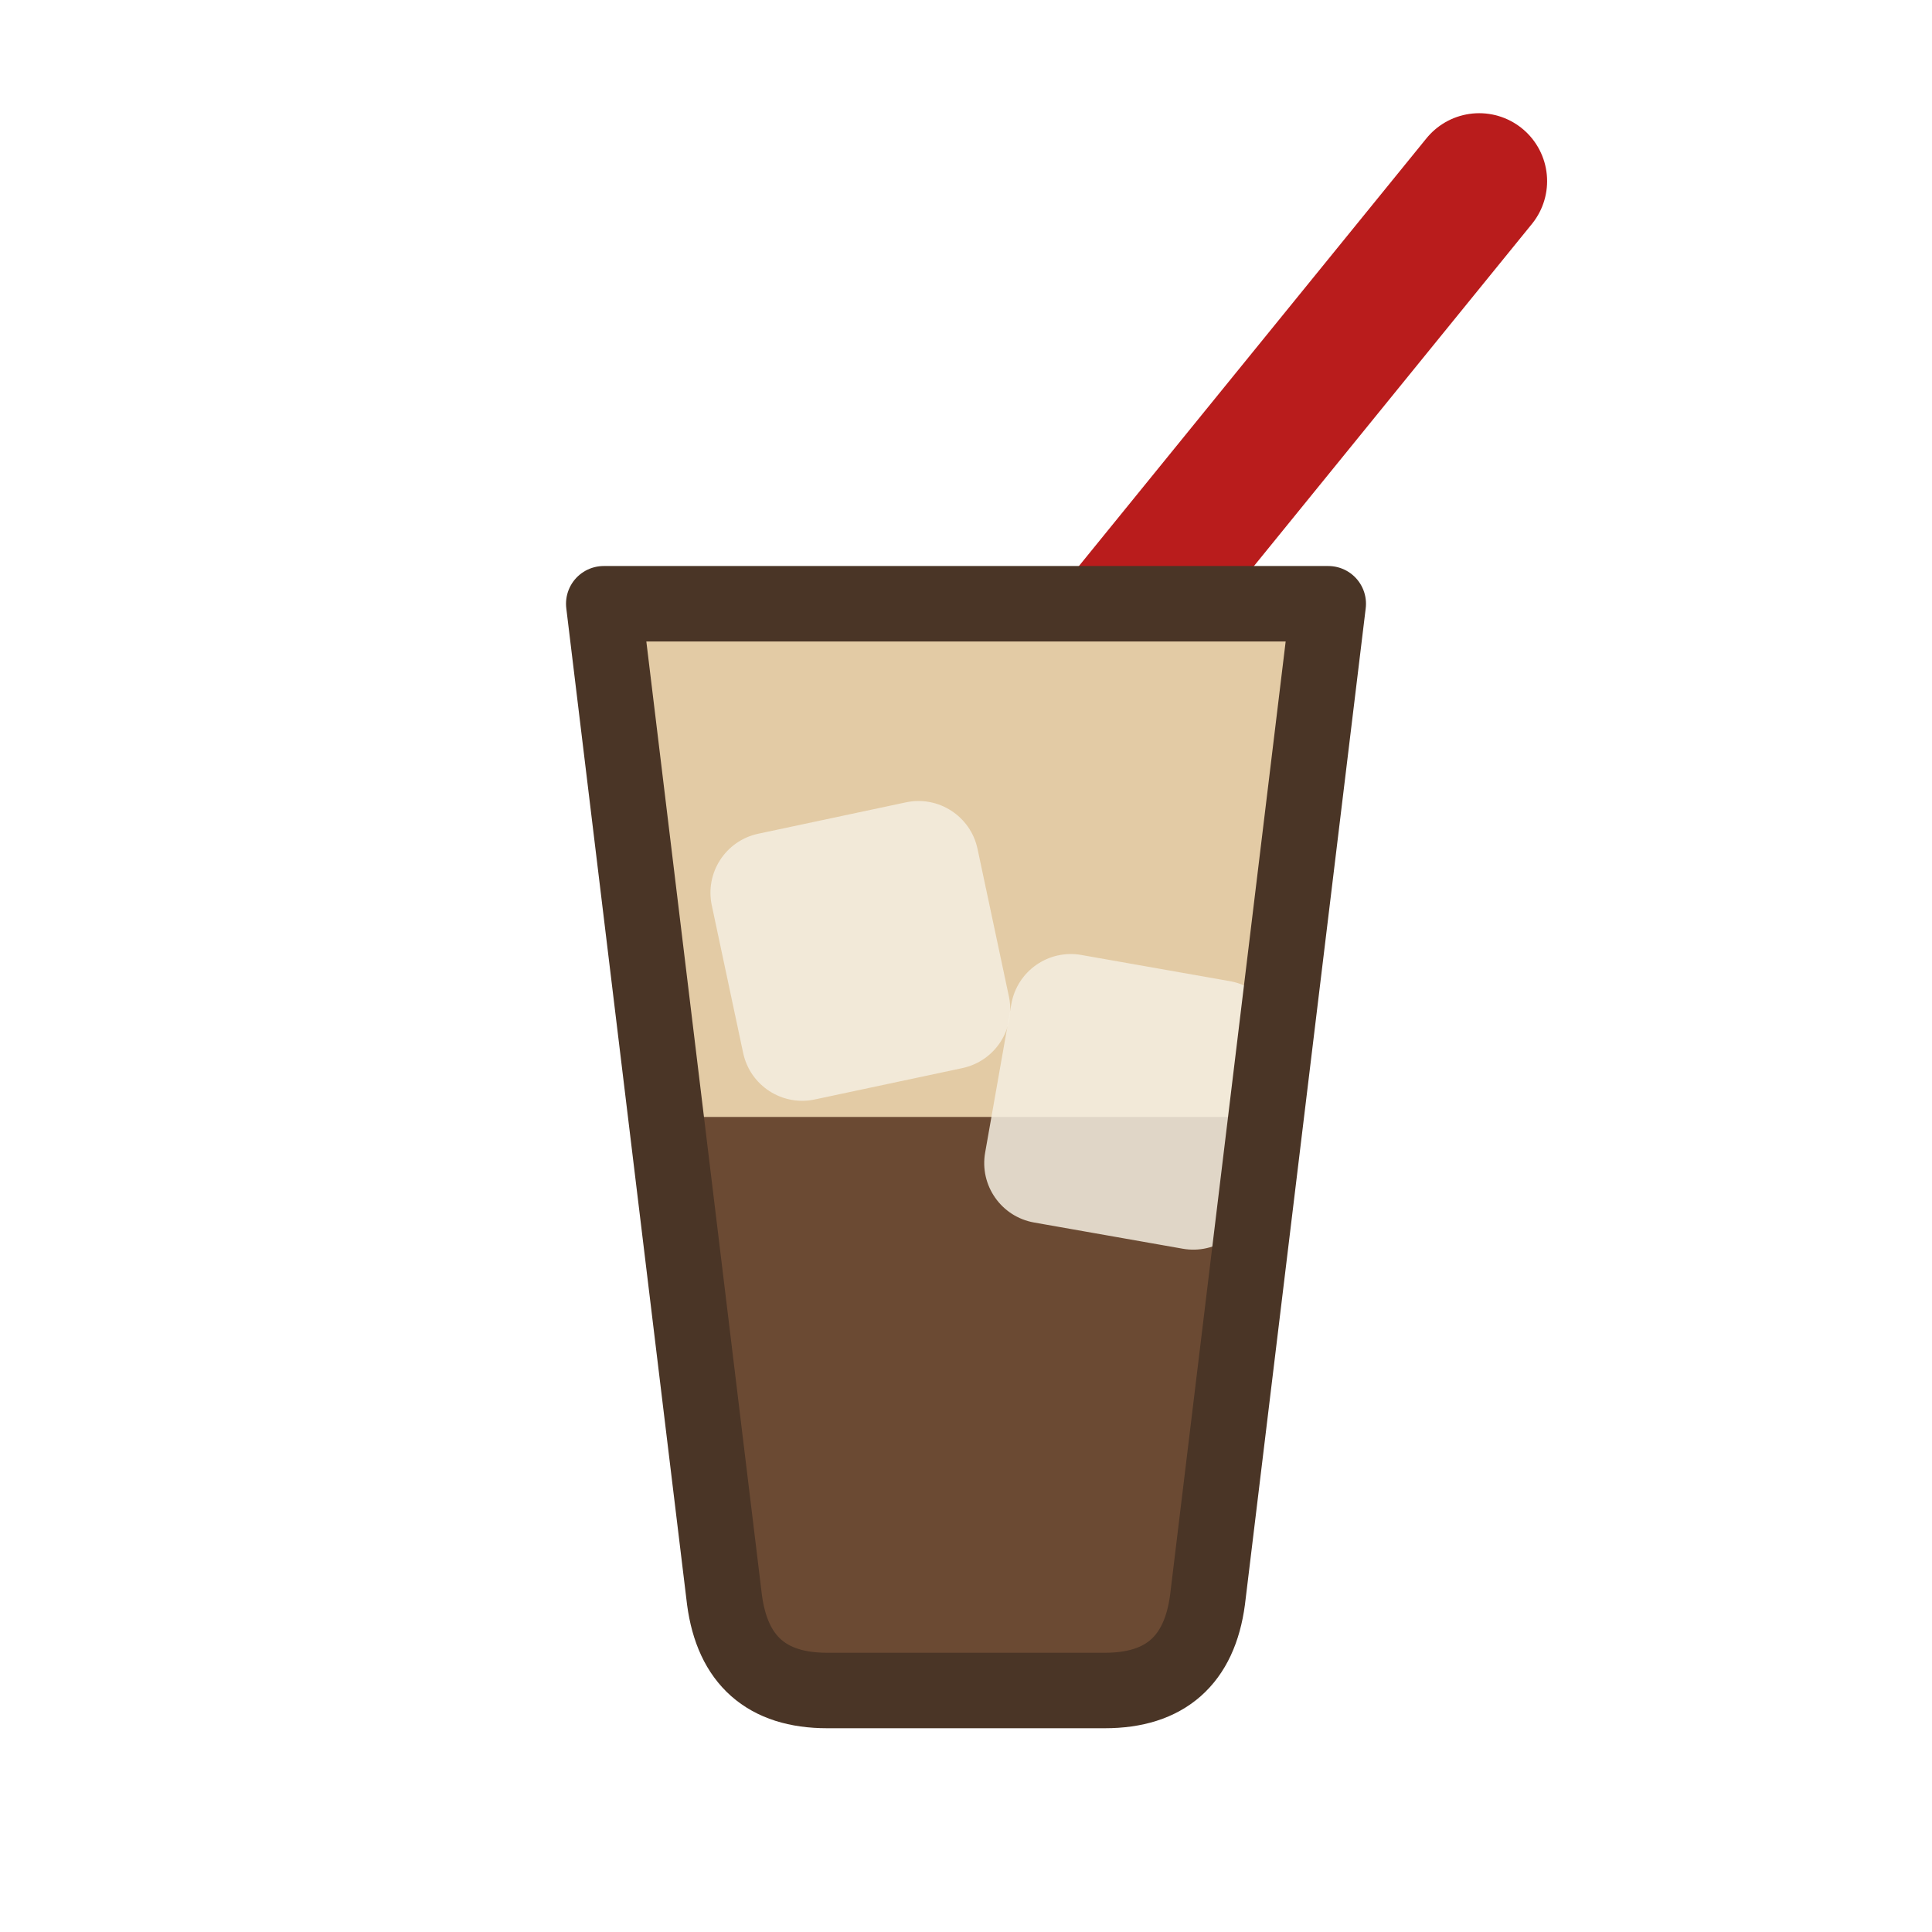
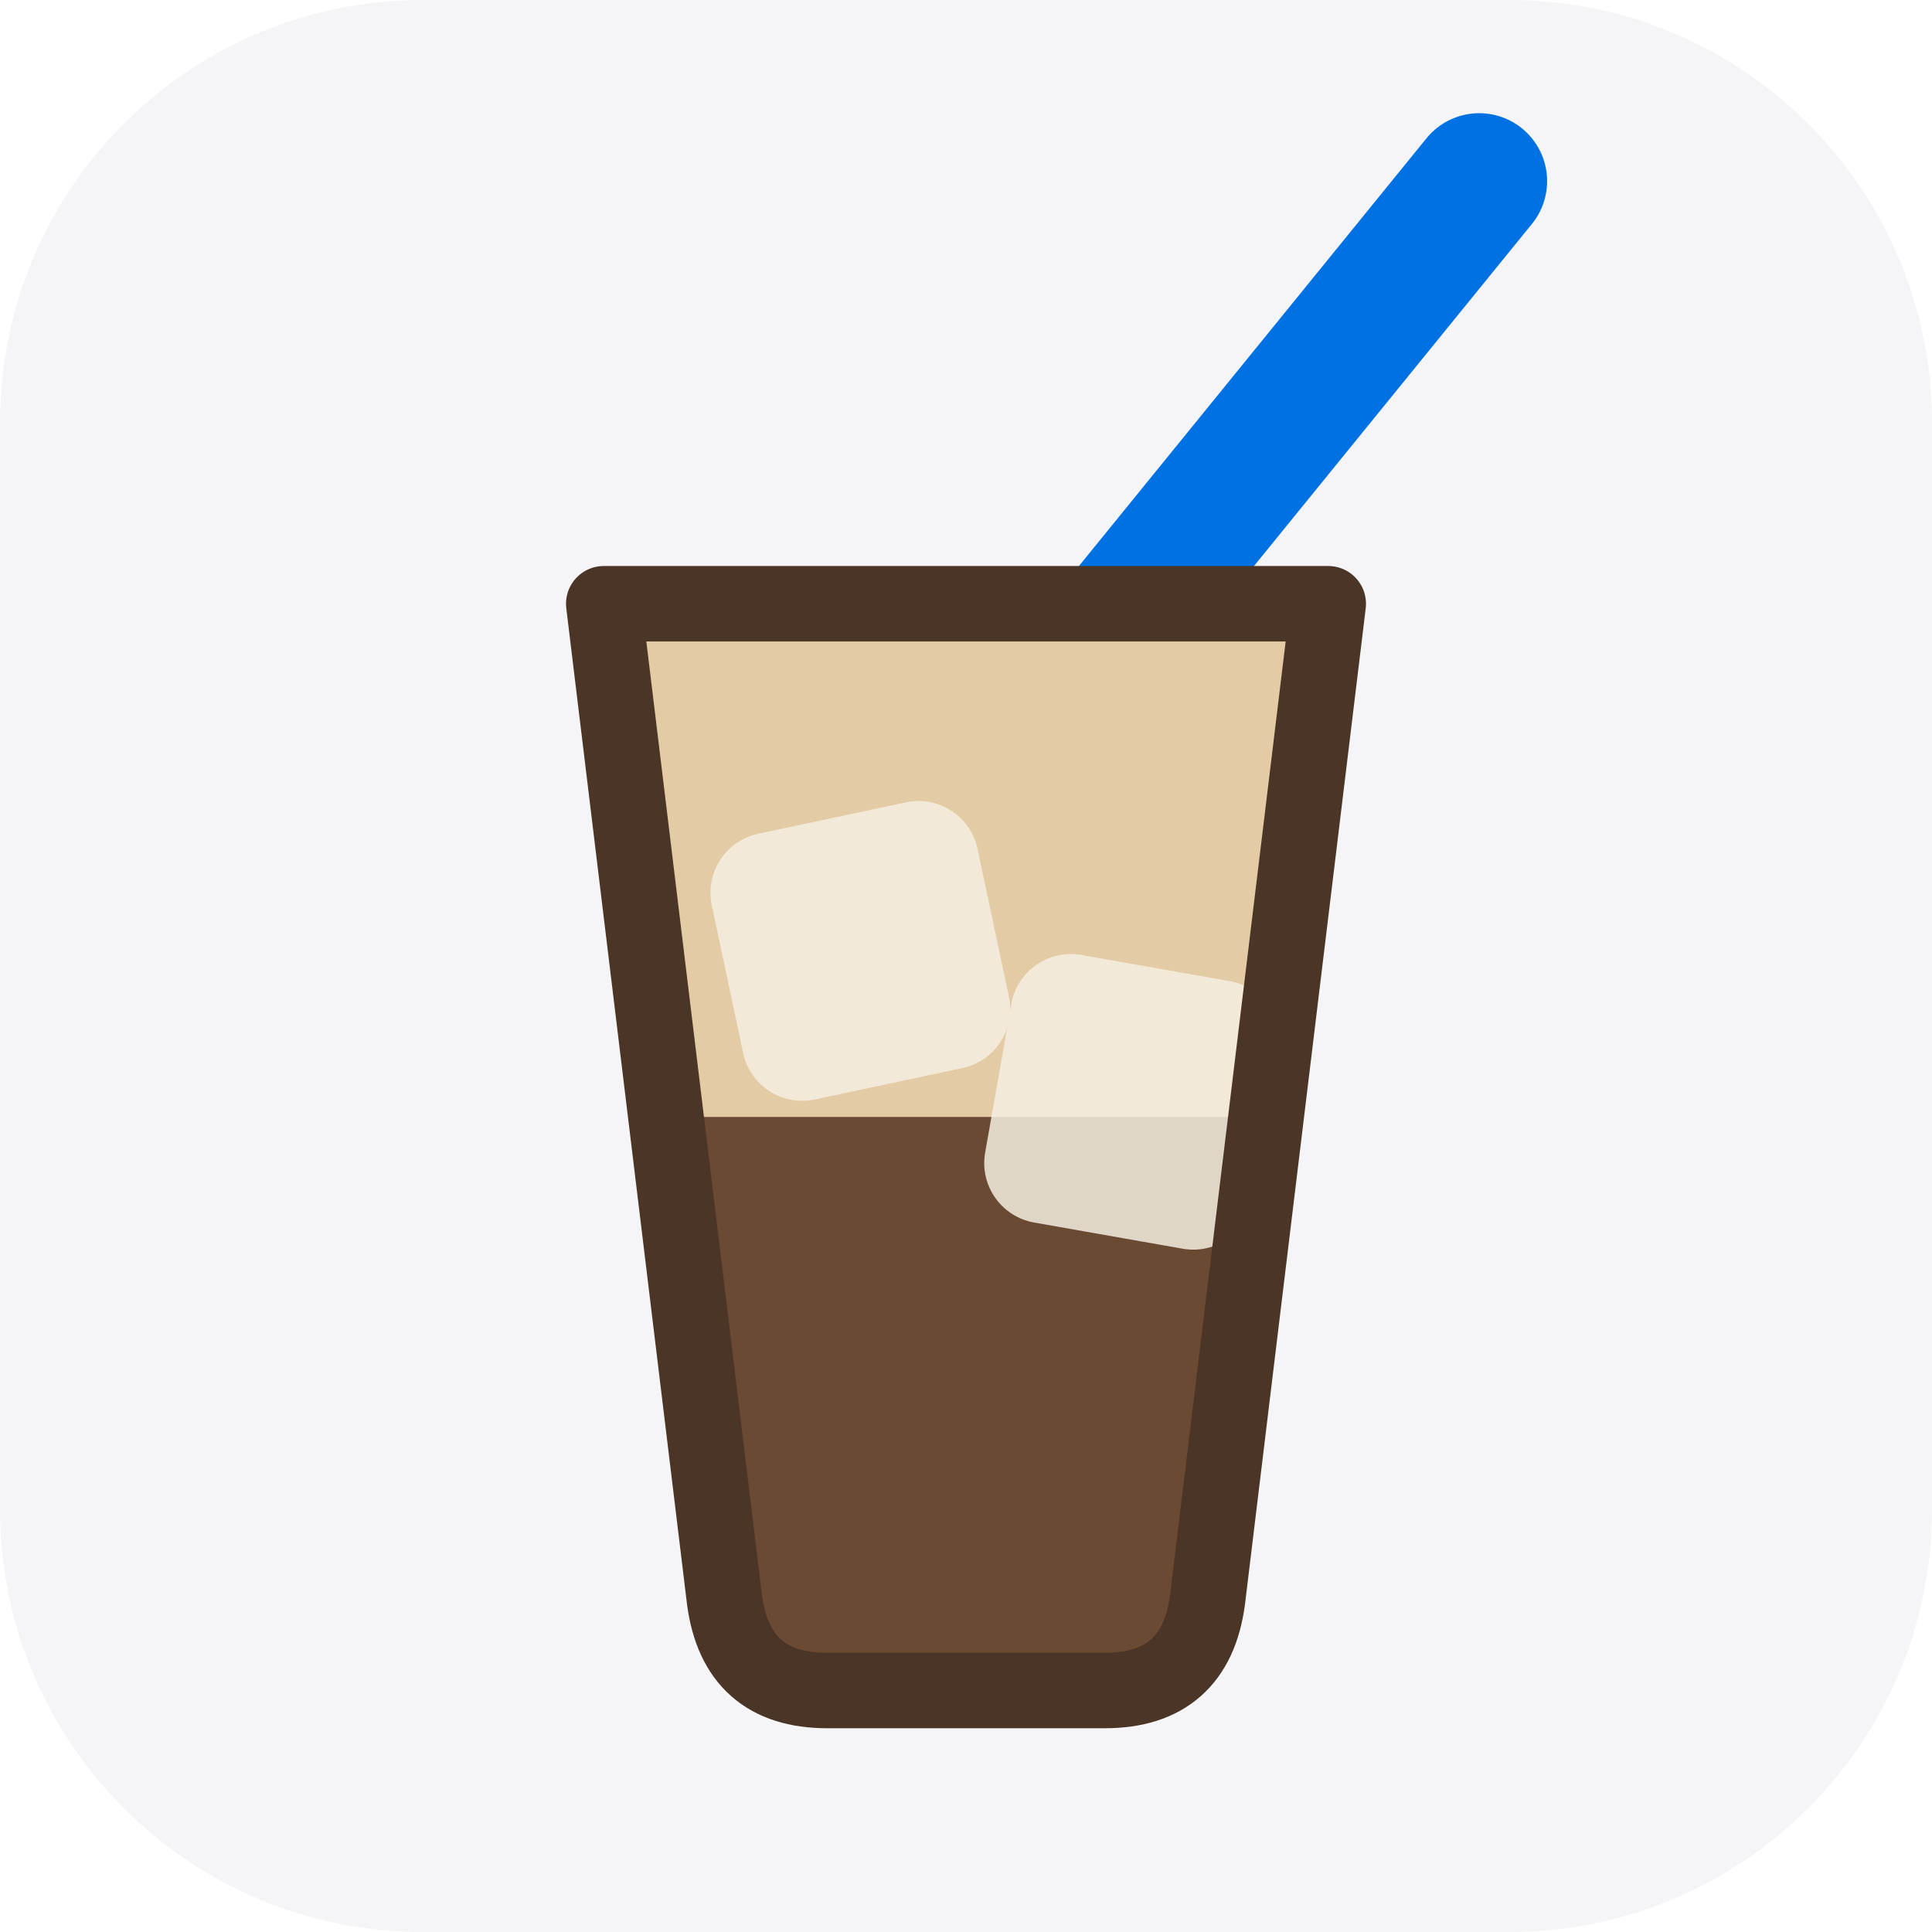
<svg xmlns="http://www.w3.org/2000/svg" width="64" height="64" viewBox="0 0 64 64" fill="none">
  <defs>
    <clipPath id="glass">
      <path d="M20 20 L44 20 L40 53 Q39.6 56 36.6 56 L27.4 56 Q24.4 56 24 53 Z" />
    </clipPath>
  </defs>
-   <line x1="36" y1="22" x2="49" y2="6" stroke="#B91C1C" stroke-width="4.5" stroke-linecap="round" />
+   <rect width="64" height="64" rx="14" fill="#F5F5F7" />
+   <line x1="36" y1="22" x2="49" y2="6" stroke="#0071E3" stroke-width="4.5" stroke-linecap="round" />
  <g clip-path="url(#glass)">
    <rect x="0" y="0" width="64" height="64" fill="#E3CBA5" />
    <rect x="0" y="37" width="64" height="27" fill="#6B4A33" />
    <rect x="24" y="27" width="9" height="9" rx="2" fill="#F5EEE0" opacity="0.85" transform="rotate(-12 28.5 31.5)" />
    <rect x="33" y="32" width="9" height="9" rx="2" fill="#F5EEE0" opacity="0.85" transform="rotate(10 37.5 36.5)" />
  </g>
  <path d="M20 20 L44 20 L40 53 Q39.6 56 36.6 56 L27.4 56 Q24.4 56 24 53 Z" stroke="#4A3526" stroke-width="2.5" stroke-linejoin="round" />
</svg>
